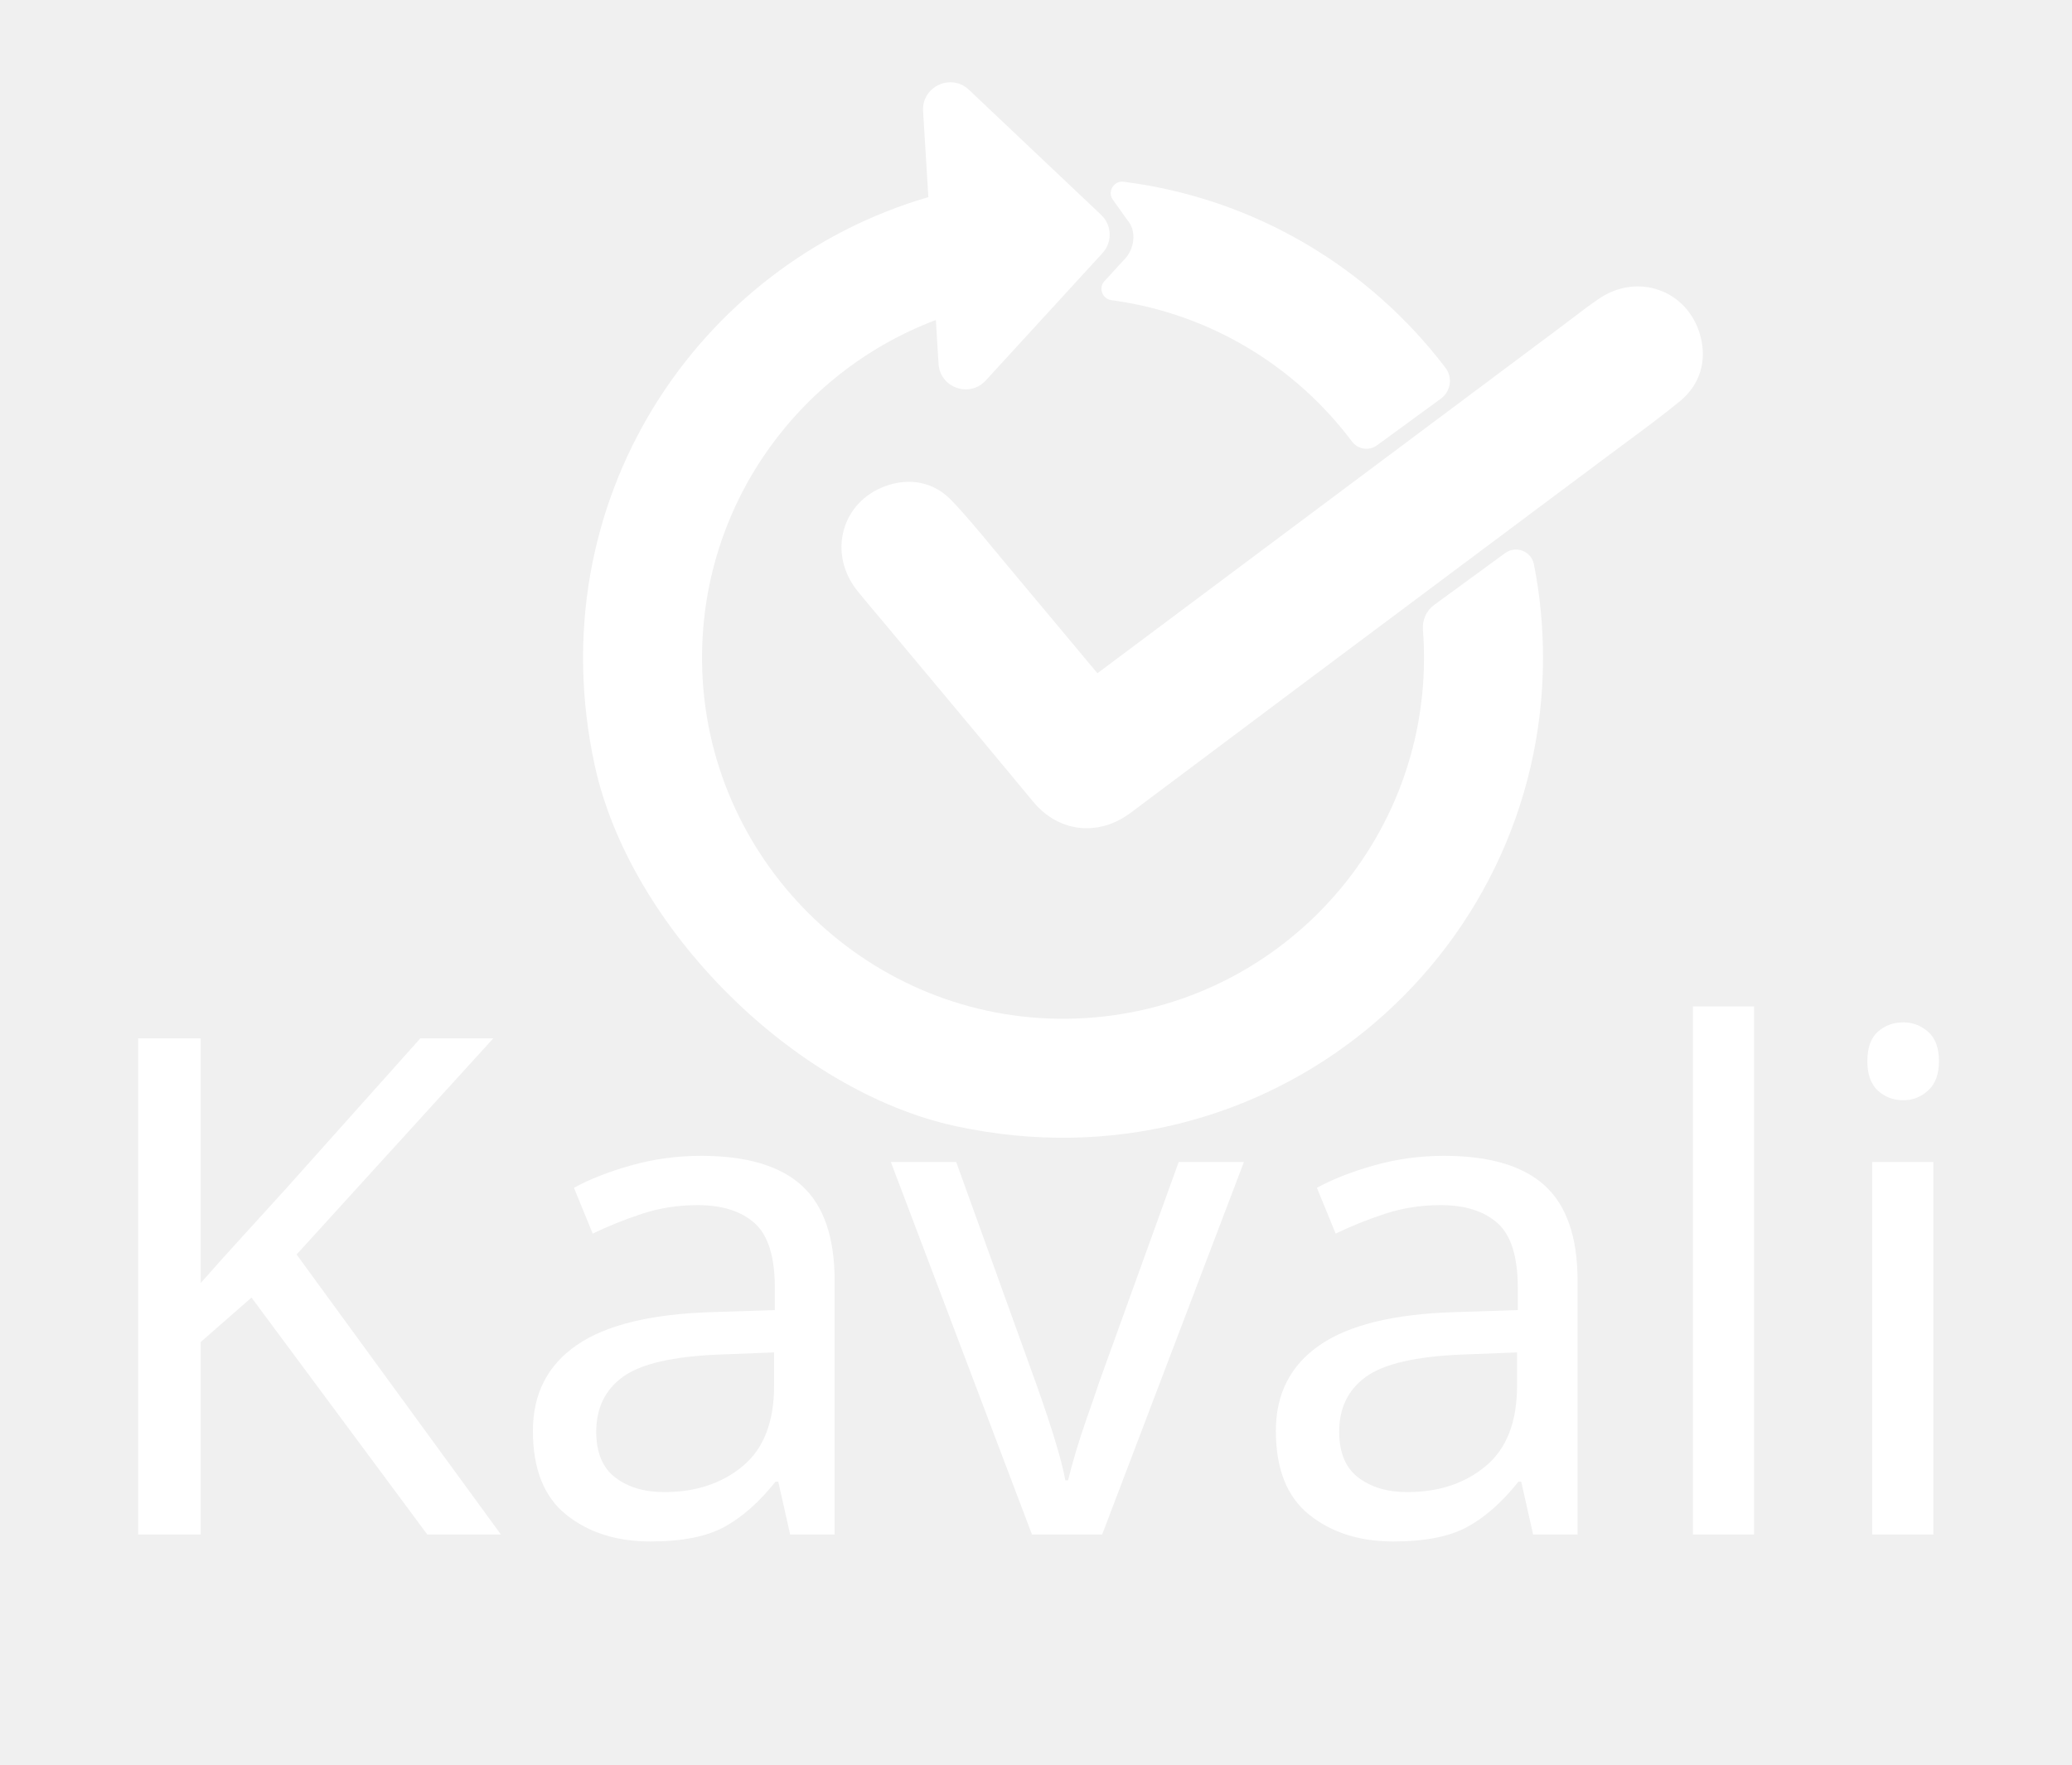
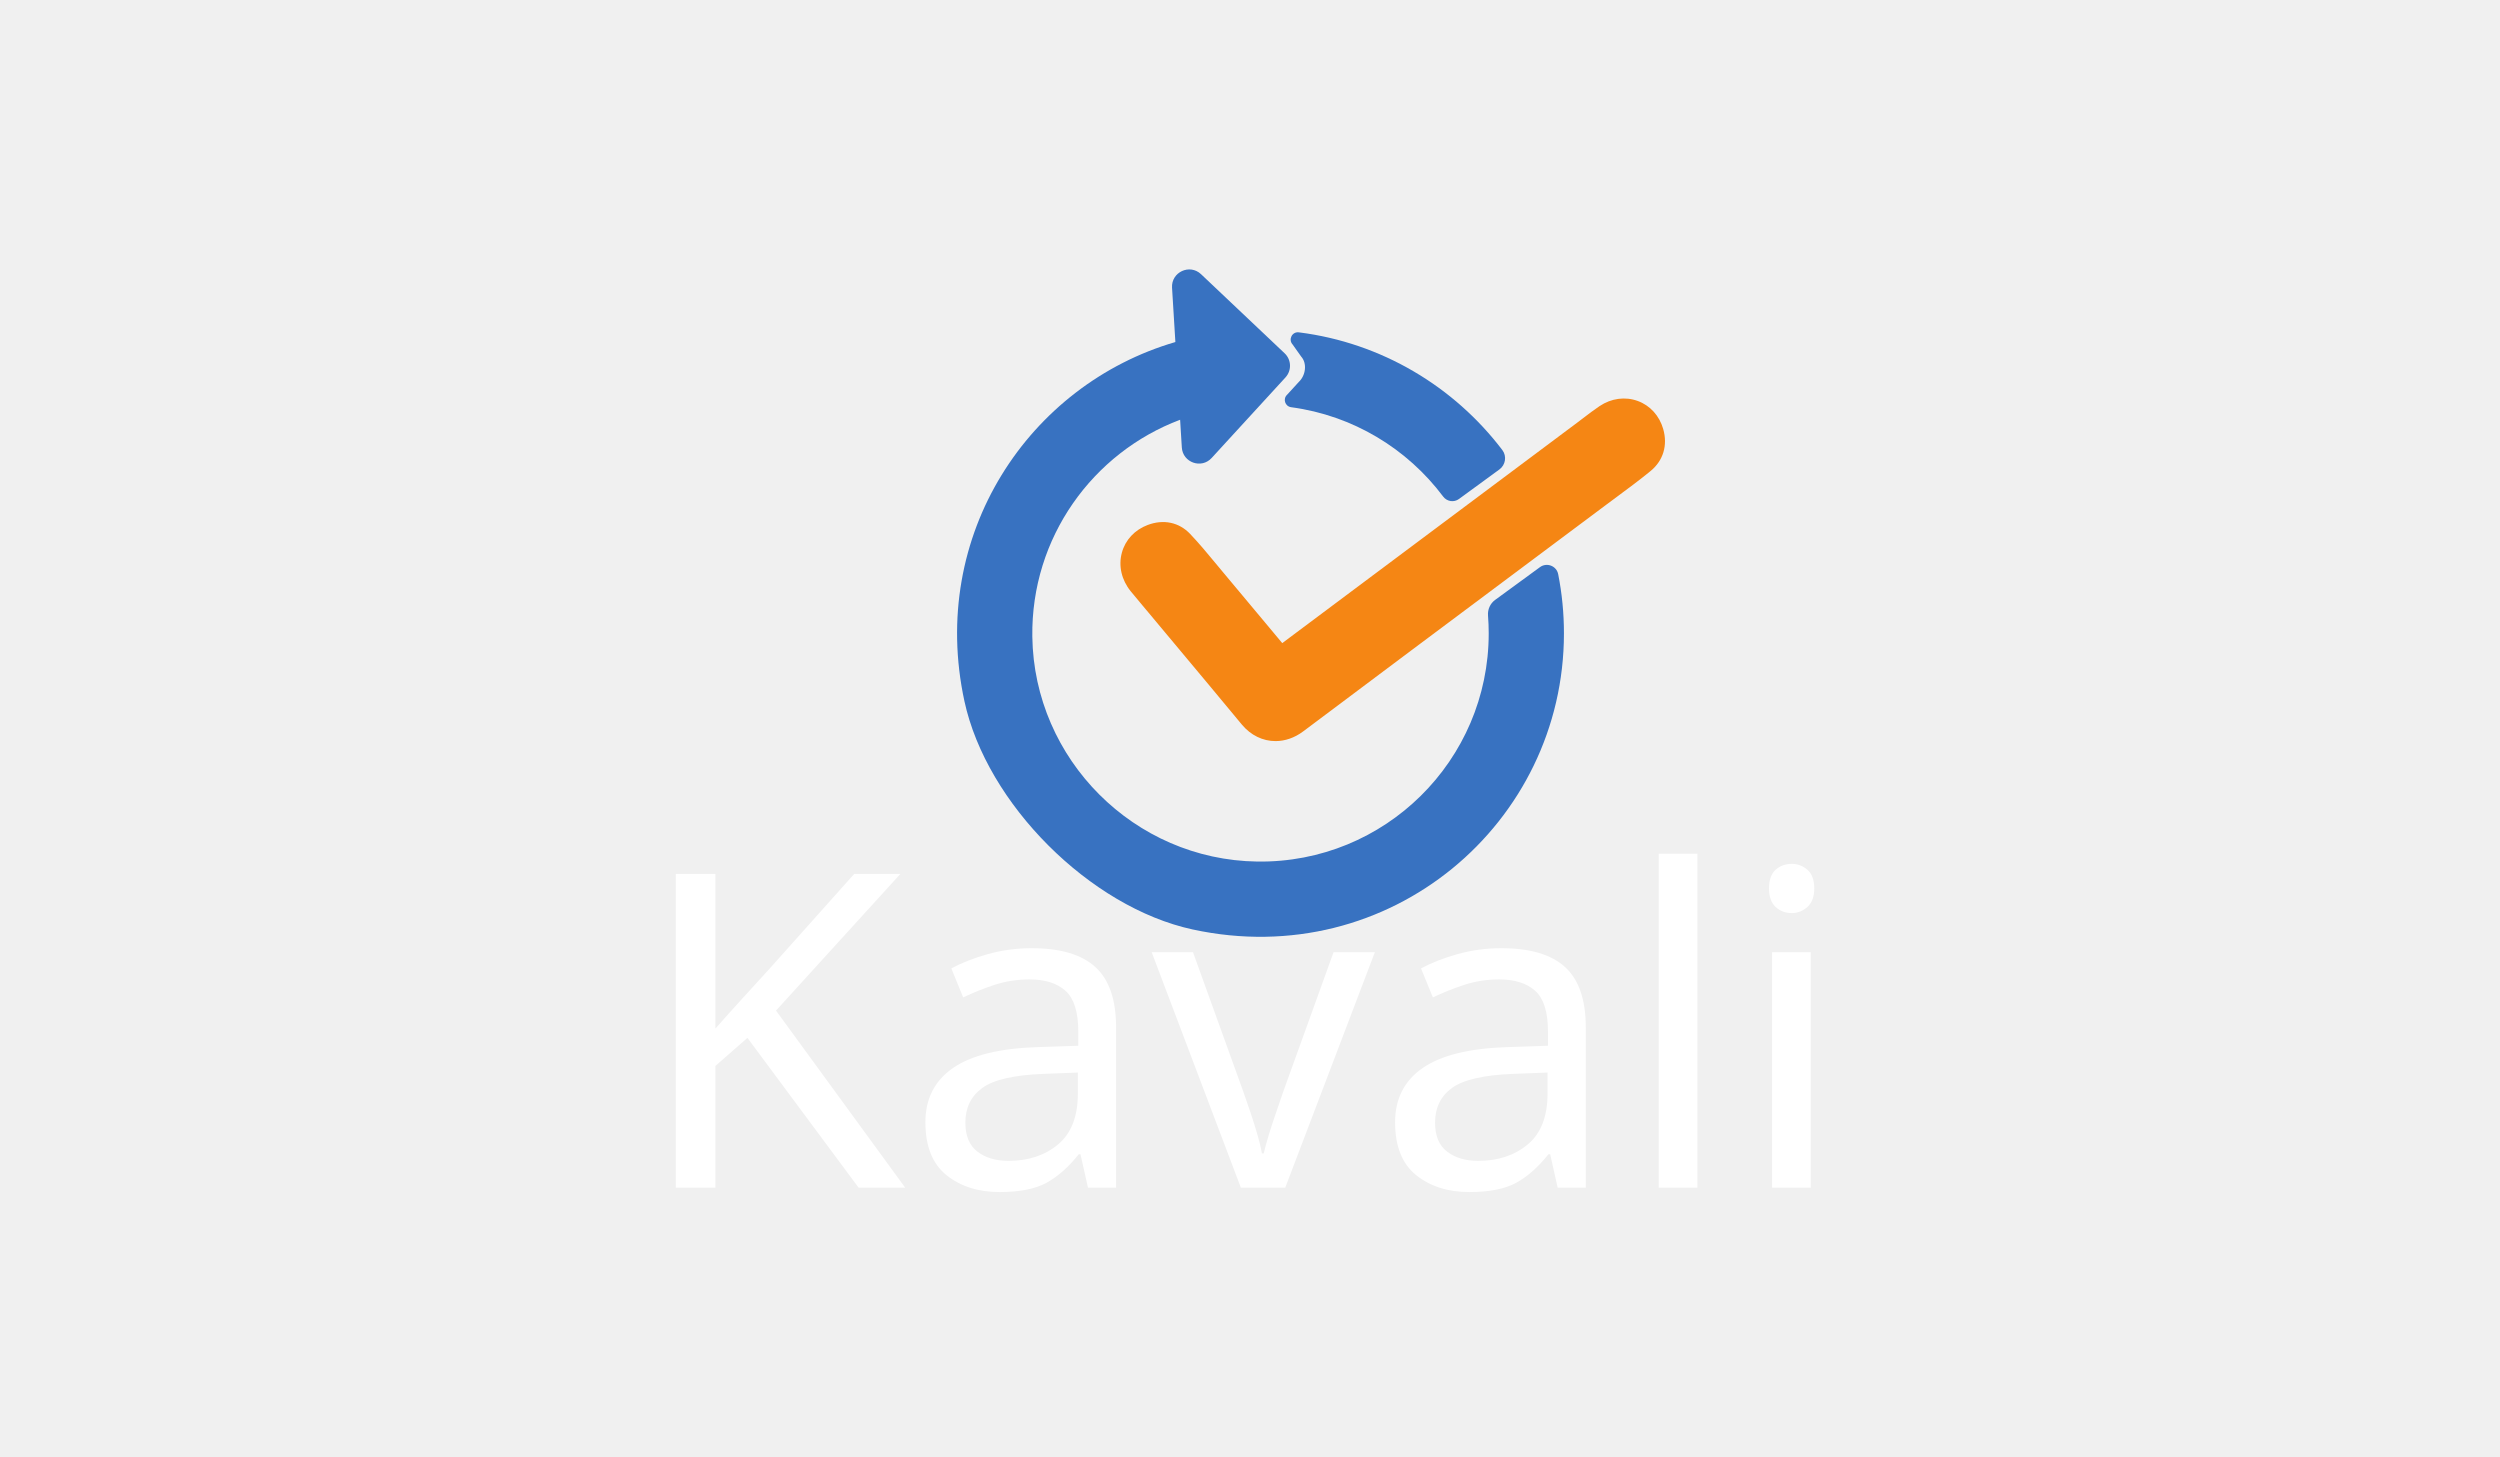
- <svg xmlns="http://www.w3.org/2000/svg" viewBox="0 0 402.889 343.111" height="343.111" width="402.889" xml:space="preserve" id="svg2" version="1.1">
+ <svg xmlns="http://www.w3.org/2000/svg" viewBox="0 0 1440 838.667" height="838.667" width="1440" xml:space="preserve" id="svg2" version="1.1">
  <defs id="defs6">
-     <clipPath id="clipPath18" clipPathUnits="userSpaceOnUse">
-       <path id="path16" d="M 0,257.333 H 302.167 V 0 H 0 Z" />
-     </clipPath>
-     <clipPath id="clipPath26" clipPathUnits="userSpaceOnUse">
-       <path id="path24" d="M -993.333,257.333 H -20 V 0 h -973.333 z" />
-     </clipPath>
-     <clipPath id="clipPath34" clipPathUnits="userSpaceOnUse">
-       <path id="path32" d="M -742.327,262.864 H -37.334 V -11.348 h -704.993 z" />
-     </clipPath>
-     <clipPath id="clipPath42" clipPathUnits="userSpaceOnUse">
-       <path id="path40" d="M -742.327,262.865 H -37.361 V -11.346 H -742.327 Z" />
-     </clipPath>
-     <clipPath id="clipPath46" clipPathUnits="userSpaceOnUse">
-       <path id="path44" d="m -184.031,262.865 h 73.28 V -11.346 h -73.28 z" />
-     </clipPath>
-     <clipPath id="clipPath50" clipPathUnits="userSpaceOnUse">
-       <path id="path48" d="m -110.763,262.865 h 73.402 V -11.346 h -73.402 z" />
-     </clipPath>
-     <clipPath id="clipPath90" clipPathUnits="userSpaceOnUse">
-       <path id="path88" d="M 0,257.333 H 302.167 V 0 H 0 Z" />
+     <clipPath id="clipPath22" clipPathUnits="userSpaceOnUse">
+       <path id="path20" d="M 0,629 H 1080 V 0 H 0 Z" />
    </clipPath>
  </defs>
-   <g transform="matrix(1.333333,0,0,-1.333333,0,343.1107)" id="g10">
-     <g id="g12">
-       <g clip-path="url(#clipPath18)" id="g14">
-         <g id="g20">
-           <g clip-path="url(#clipPath26)" id="g22">
-             <g id="g28">
-               <g clip-path="url(#clipPath34)" id="g30">
-                 <g id="g36">
-                   <g id="g38" />
-                   <g id="g78">
-                     <g id="g76" clip-path="url(#clipPath42)">
-                       <g id="g62">
-                         <g id="g52" />
-                         <g id="g60">
-                           <g id="g58" clip-path="url(#clipPath46)">
-                             <text id="text56" style="font-variant:normal;font-weight:normal;font-stretch:normal;font-size:253.081px;font-family:'Bauhaus 93';-inkscape-font-specification:Bauhaus93;writing-mode:lr-tb;fill:#ffffff;fill-opacity:1;fill-rule:nonzero;stroke:none" transform="matrix(1,0,0,-1,-184.0303,51.9229)">
-                               <tspan id="tspan54" y="0" x="0">l</tspan>
-                             </text>
-                           </g>
-                         </g>
-                       </g>
-                       <g id="g74">
-                         <g id="g64" />
-                         <g id="g72">
-                           <g id="g70" clip-path="url(#clipPath50)">
-                             <text id="text68" style="font-variant:normal;font-weight:normal;font-stretch:normal;font-size:253.081px;font-family:'Bauhaus 93';-inkscape-font-specification:Bauhaus93;writing-mode:lr-tb;fill:#ffffff;fill-opacity:1;fill-rule:nonzero;stroke:none" transform="matrix(1,0,0,-1,-110.7632,51.9229)">
-                               <tspan id="tspan66" y="0" x="0">i</tspan>
-                             </text>
-                           </g>
-                         </g>
-                       </g>
-                     </g>
-                   </g>
-                 </g>
-               </g>
-             </g>
-           </g>
+   <g transform="matrix(1.333333,0,0,-1.333333,0,838.6667)" id="g10">
+     <text id="text14" style="font-variant:normal;font-weight:normal;font-stretch:normal;font-size:189.811px;font-family:'Bauhaus 93';-inkscape-font-specification:Bauhaus93;writing-mode:lr-tb;fill:#ffffff;fill-opacity:1;fill-rule:nonzero;stroke:none" transform="matrix(1,0,0,-1,273.5459,115.9243)">
+       <tspan id="tspan12" y="0" x="0 122.428 234.037 307.114 418.722 473.768">Kavali</tspan>
+     </text>
+     <g id="g16">
+       <g clip-path="url(#clipPath22)" id="g18">
+         <g transform="translate(553.4902,346.6395)" id="g24">
+           <path id="path26" style="fill:#f58614;fill-opacity:1;fill-rule:nonzero;stroke:none" d="m 0,0 c 10.902,8.15 21.664,16.197 32.428,24.242 32.414,24.228 64.829,48.455 97.245,72.681 3.224,2.409 6.366,4.941 9.703,7.183 8.648,5.807 19.546,1.956 22.4,-8.01 1.617,-5.645 0.205,-10.868 -4.351,-14.605 -6.163,-5.056 -12.66,-9.708 -19.05,-14.484 C 94.736,34.383 51.049,1.824 7.481,-30.894 0.187,-36.372 -8.64,-35.488 -14.463,-28.446 -27.8,-12.319 -41.256,3.709 -54.664,19.776 c -2.581,3.092 -5.202,6.151 -7.739,9.278 -6.732,8.301 -3.913,19.679 5.901,23.366 5.434,2.041 10.714,1.161 14.71,-3.037 5.049,-5.303 9.61,-11.074 14.323,-16.692 C -18.549,22.057 -9.672,11.387 -0.773,0.736 -0.595,0.522 -0.369,0.348 0,0" />
        </g>
-       </g>
-     </g>
-     <text id="text82" style="font-variant:normal;font-weight:normal;font-stretch:normal;font-size:101.357px;font-family:'Bauhaus 93';-inkscape-font-specification:Bauhaus93;writing-mode:lr-tb;fill:#ffffff;fill-opacity:1;fill-rule:nonzero;stroke:none" transform="matrix(1,0,0,-1,10.3174,33.5059)">
-       <tspan id="tspan80" y="0" x="0 65.376 124.974 163.996 223.595 252.938">Kavali</tspan>
-     </text>
-     <g id="g84">
-       <g clip-path="url(#clipPath90)" id="g86">
-         <g transform="translate(159.8047,156.707)" id="g92">
-           <path id="path94" style="fill:#ffffff;fill-opacity:1;fill-rule:nonzero;stroke:none" d="m 0,0 c 5.822,4.352 11.569,8.649 17.316,12.945 17.309,12.938 34.618,25.875 51.928,38.811 1.722,1.287 3.4,2.639 5.182,3.836 4.618,3.101 10.437,1.044 11.961,-4.278 0.864,-3.014 0.109,-5.803 -2.323,-7.798 -3.291,-2.7 -6.761,-5.184 -10.173,-7.735 C 50.588,18.36 27.26,0.974 3.995,-16.497 0.1,-19.422 -4.614,-18.95 -7.723,-15.19 -14.845,-6.578 -22.03,1.98 -29.19,10.56 c -1.378,1.651 -2.778,3.285 -4.133,4.955 -3.595,4.432 -2.089,10.508 3.151,12.477 2.902,1.09 5.722,0.62 7.856,-1.622 2.695,-2.832 5.131,-5.913 7.648,-8.913 C -9.905,11.778 -5.165,6.081 -0.413,0.393 -0.318,0.279 -0.197,0.186 0,0" />
+         <g transform="translate(502.4382,396.7353)" id="g28">
+           <path id="path30" style="fill:#f58614;fill-opacity:1;fill-rule:nonzero;stroke:none" d="m 0,0 c -1.556,0 -3.024,-0.365 -4.264,-0.831 -3.595,-1.35 -6.089,-3.986 -7.021,-7.421 -0.972,-3.581 -0.042,-7.469 2.552,-10.666 1.69,-2.084 3.456,-4.182 5.164,-6.211 0.85,-1.009 1.7,-2.018 2.545,-3.031 3.833,-4.594 7.67,-9.183 11.507,-13.774 9.427,-11.277 19.174,-22.937 28.703,-34.461 4.62,-5.585 11.419,-6.334 17.323,-1.9 30.996,23.277 62.571,46.861 93.106,69.668 12.599,9.41 25.198,18.821 37.794,28.237 1.528,1.143 3.064,2.279 4.599,3.415 4.771,3.529 9.704,7.18 14.331,10.976 4.297,3.525 4.139,7.966 3.25,11.071 -1.047,3.652 -3.54,6.439 -6.839,7.644 -3.377,1.234 -7.184,0.685 -10.443,-1.504 -2.261,-1.518 -4.407,-3.159 -6.68,-4.896 -0.959,-0.733 -1.918,-1.467 -2.885,-2.189 -32.415,-24.225 -64.83,-48.453 -97.244,-72.68 l -34.699,-25.94 -2.061,1.947 c -0.109,0.103 -0.204,0.188 -0.286,0.262 -0.23,0.207 -0.49,0.442 -0.757,0.761 -2.969,3.553 -5.933,7.106 -8.898,10.66 -5.926,7.103 -11.851,14.205 -17.796,21.292 -1.14,1.36 -2.272,2.728 -3.403,4.096 -3.455,4.178 -7.027,8.498 -10.779,12.439 C 4.644,-0.752 2.232,0 0,0 m 48.576,-87.889 c -5.406,-0.001 -10.651,2.443 -14.585,7.199 -9.517,11.509 -19.259,23.163 -28.68,34.433 -3.838,4.592 -7.676,9.183 -11.511,13.778 -0.839,1.005 -1.682,2.007 -2.525,3.009 -1.728,2.052 -3.515,4.175 -5.243,6.306 -3.975,4.9 -5.369,10.979 -3.822,16.677 1.493,5.503 5.559,9.864 11.155,11.966 6.859,2.577 13.543,1.168 18.336,-3.868 3.914,-4.111 7.563,-8.523 11.091,-12.79 1.122,-1.356 2.243,-2.712 3.373,-4.059 5.949,-7.092 11.878,-14.2 17.808,-21.307 2.506,-3.005 5.013,-6.009 7.521,-9.013 l 29.968,22.404 c 32.414,24.228 64.829,48.455 97.244,72.68 0.948,0.708 1.888,1.427 2.828,2.145 2.253,1.722 4.582,3.503 7.015,5.137 5.07,3.405 11.09,4.221 16.514,2.24 5.347,-1.954 9.359,-6.371 11.006,-12.12 2.013,-7.032 0.026,-13.644 -5.455,-18.139 -4.757,-3.903 -9.76,-7.604 -14.597,-11.183 -1.526,-1.129 -3.052,-2.259 -4.572,-3.395 -12.597,-9.416 -25.197,-18.828 -37.797,-28.239 -30.531,-22.805 -62.102,-46.385 -93.091,-69.657 -3.756,-2.821 -7.914,-4.204 -11.981,-4.204" />
        </g>
-         <g transform="translate(132.5432,183.4577)" id="g96">
-           <path id="path98" style="fill:#ffffff;fill-opacity:1;fill-rule:nonzero;stroke:none" d="m 0,0 c -0.831,0 -1.615,-0.195 -2.277,-0.444 -1.92,-0.721 -3.251,-2.128 -3.749,-3.963 -0.519,-1.912 -0.022,-3.988 1.363,-5.695 0.902,-1.113 1.845,-2.233 2.757,-3.317 0.454,-0.538 0.908,-1.077 1.359,-1.618 2.047,-2.453 4.096,-4.904 6.145,-7.355 5.034,-6.022 10.239,-12.249 15.327,-18.402 2.467,-2.983 6.097,-3.383 9.251,-1.015 16.551,12.43 33.412,25.023 49.717,37.202 6.728,5.025 13.456,10.051 20.182,15.079 0.816,0.61 1.636,1.216 2.456,1.823 2.547,1.885 5.182,3.834 7.653,5.861 2.294,1.882 2.21,4.254 1.735,5.912 -0.559,1.951 -1.89,3.438 -3.652,4.082 -1.803,0.659 -3.836,0.366 -5.576,-0.803 -1.208,-0.811 -2.354,-1.687 -3.568,-2.615 -0.512,-0.391 -1.024,-0.783 -1.54,-1.168 C 80.274,10.627 62.964,-2.31 45.655,-15.247 l -18.529,-13.852 -1.1,1.04 c -0.059,0.055 -0.109,0.1 -0.153,0.14 -0.123,0.11 -0.262,0.235 -0.404,0.406 -1.586,1.898 -3.169,3.795 -4.752,5.692 -3.164,3.793 -6.328,7.586 -9.503,11.37 -0.609,0.726 -1.213,1.457 -1.817,2.188 C 7.552,-6.032 5.645,-3.726 3.641,-1.621 2.48,-0.401 1.192,0 0,0 m 25.939,-46.932 c -2.886,0 -5.688,1.305 -7.788,3.844 -5.082,6.146 -10.284,12.369 -15.315,18.387 -2.049,2.452 -4.099,4.904 -6.147,7.358 -0.448,0.536 -0.898,1.071 -1.348,1.606 -0.923,1.096 -1.877,2.229 -2.8,3.367 -2.123,2.617 -2.867,5.864 -2.041,8.906 0.798,2.938 2.969,5.267 5.957,6.39 3.663,1.376 7.232,0.623 9.791,-2.066 2.09,-2.195 4.039,-4.551 5.923,-6.829 0.599,-0.725 1.197,-1.449 1.801,-2.168 3.177,-3.787 6.343,-7.582 9.509,-11.378 1.339,-1.604 2.677,-3.209 4.017,-4.812 L 43.5,-12.364 c 17.309,12.937 34.618,25.875 51.928,38.811 0.506,0.378 1.008,0.761 1.51,1.145 1.203,0.92 2.447,1.871 3.746,2.743 2.707,1.818 5.922,2.254 8.818,1.196 2.855,-1.043 4.998,-3.402 5.877,-6.472 1.075,-3.755 0.014,-7.285 -2.913,-9.686 -2.54,-2.084 -5.211,-4.06 -7.795,-5.971 C 103.857,8.798 103.042,8.195 102.23,7.589 95.504,2.56 88.775,-2.465 82.047,-7.491 65.743,-19.668 48.885,-32.26 32.337,-44.687 c -2.006,-1.507 -4.226,-2.245 -6.398,-2.245" />
+         <g transform="translate(562.0818,475)" id="g32">
+           <path id="path34" style="fill:#3872c1;fill-opacity:1;fill-rule:evenodd;stroke:none" d="m 0,0 -3.697,5.212 c -1.943,2.149 -0.176,5.581 2.698,5.219 35.813,-4.512 67.126,-23.471 87.929,-50.852 2,-2.64 1.4,-6.42 -1.27,-8.38 l -17.48,-12.77 c -2.17,-1.59 -5.19,-1.1 -6.81,1.05 -15.483,20.641 -38.875,35.007 -65.676,38.605 -2.632,0.353 -3.686,3.584 -1.744,5.395 L -1,-11 c 2.96,2.77 3.72,7.99 1,11" />
        </g>
-         <g transform="translate(164.3925,225.2505)" id="g100">
-           <path id="path102" style="fill:#ffffff;fill-opacity:1;fill-rule:evenodd;stroke:none" d="M 0,0 -1.974,2.783 C -3.012,3.931 -2.068,5.764 -0.533,5.57 18.591,3.161 35.311,-6.963 46.42,-21.585 c 1.068,-1.409 0.748,-3.428 -0.678,-4.475 l -9.334,-6.819 c -1.159,-0.849 -2.772,-0.587 -3.637,0.561 -8.268,11.022 -20.759,18.694 -35.07,20.615 -1.406,0.189 -1.969,1.914 -0.932,2.881 l 2.697,2.948 C 1.047,-4.395 1.452,-1.607 0,0" />
-         </g>
-         <g transform="translate(225.0223,161.3736)" id="g104">
-           <path id="path106" style="fill:#ffffff;fill-opacity:1;fill-rule:evenodd;stroke:none" d="m 0,0 c 0,-43.761 -40.162,-78.144 -85.642,-68.303 -23.666,5.121 -47.536,28.99 -52.657,52.662 -8.309,38.4 14.899,73.002 48.663,82.849 l -0.769,12.533 c -0.219,3.589 4.074,5.596 6.686,3.124 l 19.287,-18.252 c 1.576,-1.49 1.661,-3.967 0.198,-5.564 L -81.268,40.461 c -2.366,-2.585 -6.67,-1.058 -6.884,2.435 l -0.389,6.386 c -20.142,-7.583 -34.411,-27.159 -34.096,-50.03 0.395,-28.355 23.539,-51.498 51.888,-51.888 29.423,-0.411 53.394,23.314 53.394,52.636 0,1.388 -0.053,2.766 -0.16,4.128 -0.107,1.399 0.502,2.761 1.634,3.588 l 10.354,7.567 c 1.57,1.148 3.818,0.288 4.197,-1.618 C -0.454,9.243 0,4.672 0,0" />
+         <g transform="translate(675.6223,355.3786)" id="g36">
+           <path id="path38" style="fill:#3872c1;fill-opacity:1;fill-rule:evenodd;stroke:none" d="m 0,0 c 0,-81.95 -75.21,-146.34 -160.38,-127.91 -44.32,9.59 -89.02,54.29 -98.61,98.62 -15.56,71.91 27.9,136.71 91.13,155.15 l -1.44,23.47 c -0.41,6.72 7.63,10.48 12.52,5.85 L -120.66,121 c 2.95,-2.79 3.11,-7.43 0.37,-10.42 l -31.9,-34.81 c -4.43,-4.84 -12.49,-1.98 -12.89,4.56 l -0.73,11.96 c -37.72,-14.2 -64.44,-50.86 -63.85,-93.69 0.74,-53.1 44.08,-96.44 97.17,-97.17 55.1,-0.77 99.99,43.66 99.99,98.57 0,2.6 -0.1,5.18 -0.3,7.73 -0.2,2.62 0.94,5.17 3.06,6.72 l 19.39,14.17 c 2.94,2.15 7.15,0.54 7.86,-3.03 C -0.85,17.31 0,8.75 0,0" />
        </g>
      </g>
    </g>
  </g>
</svg>
